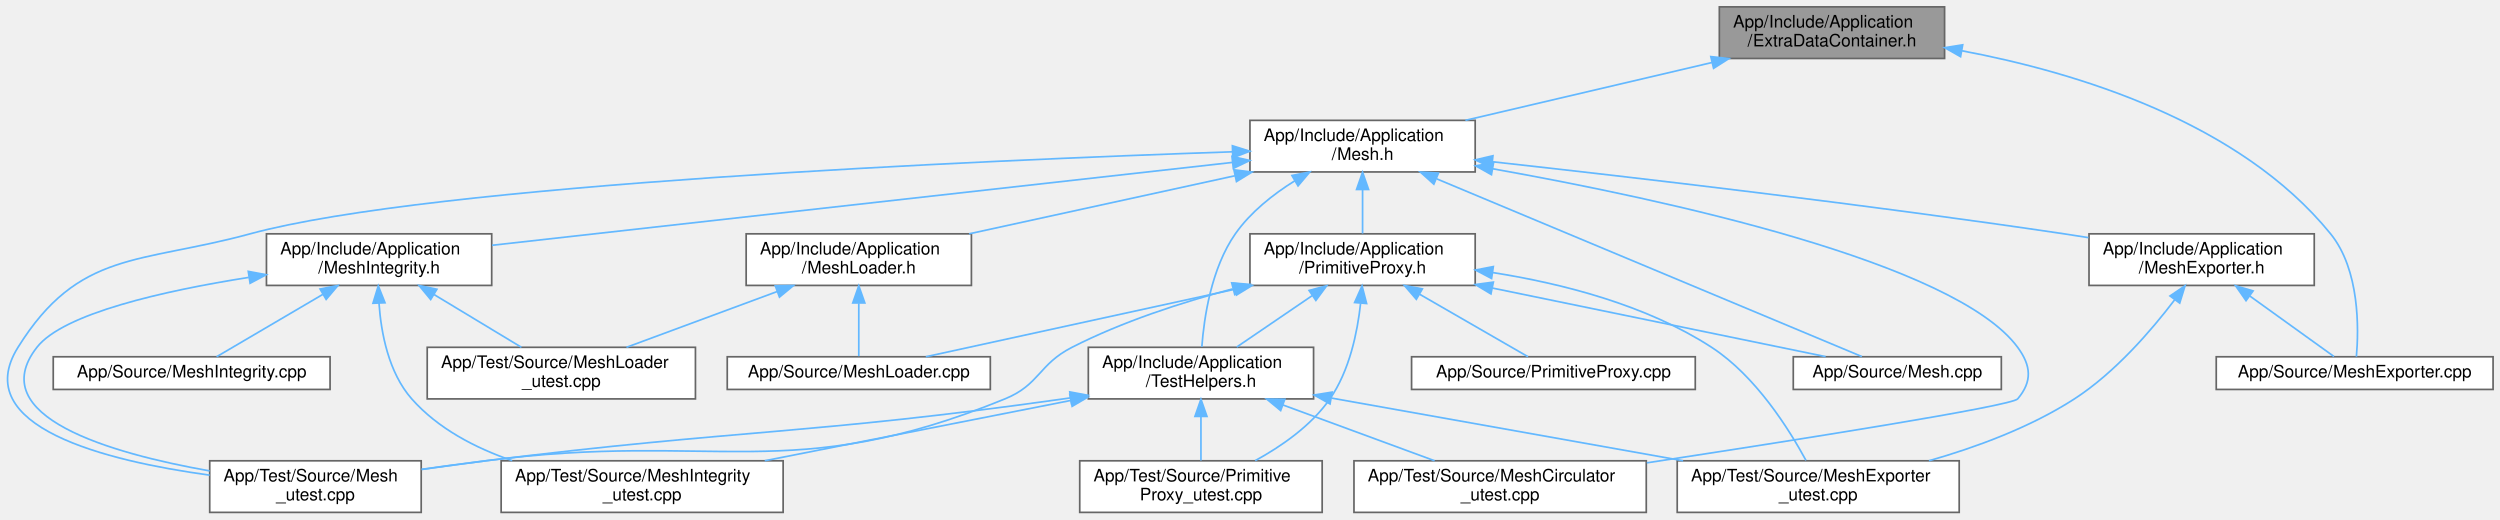
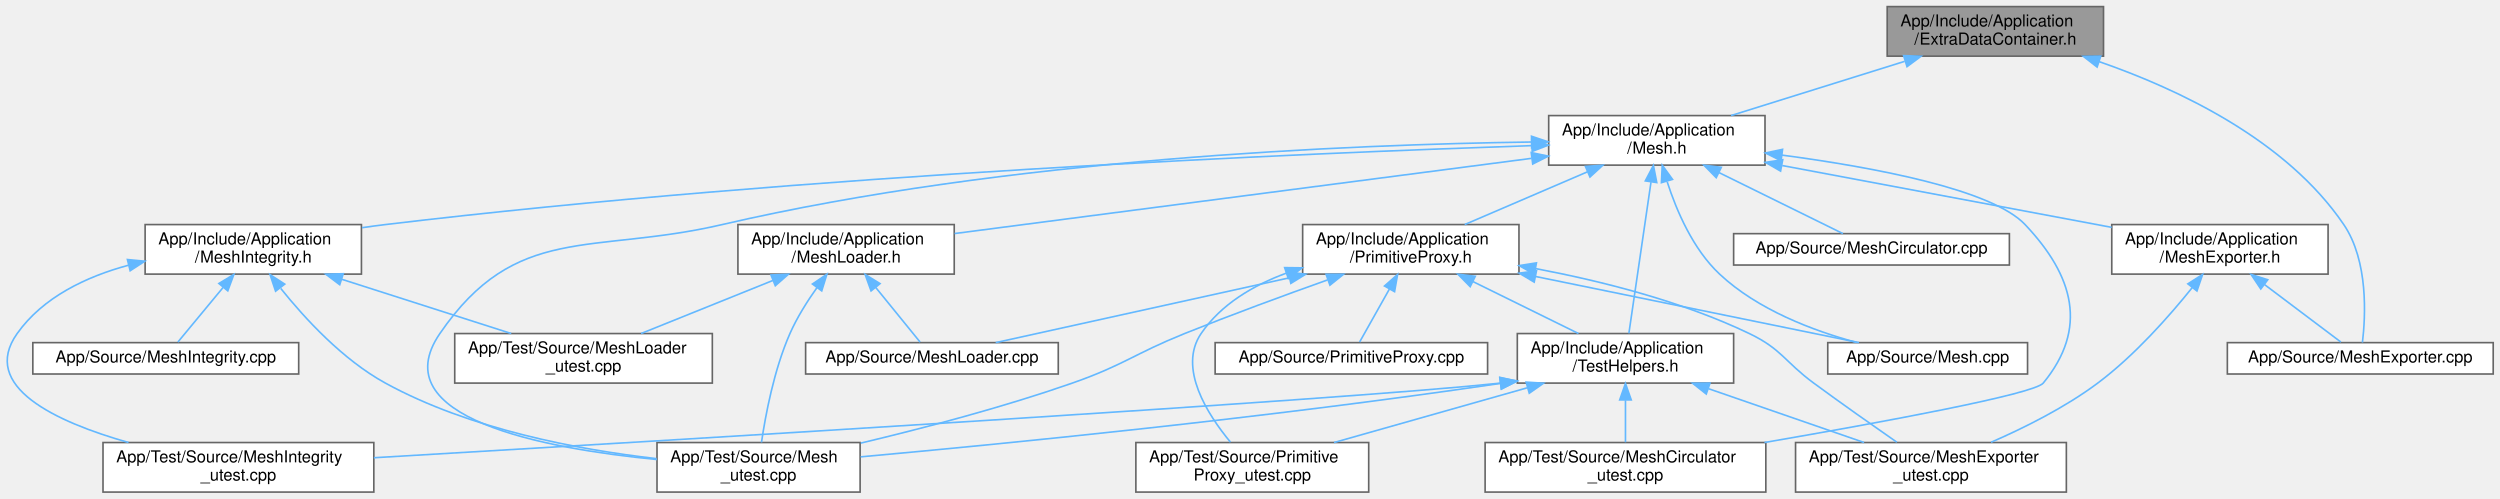
- <svg xmlns="http://www.w3.org/2000/svg" xmlns:xlink="http://www.w3.org/1999/xlink" width="1454pt" height="302pt" viewBox="0.00 0.00 1453.94 302.00">
+ <svg xmlns="http://www.w3.org/2000/svg" xmlns:xlink="http://www.w3.org/1999/xlink" width="1514pt" height="302pt" viewBox="0.00 0.00 1513.77 302.00">
  <g id="graph0" class="graph" transform="scale(1 1) rotate(0) translate(4 298)">
    <g id="Node000001" class="node">
      <g id="a_Node000001">
        <a xlink:title=" ">
-           <polygon fill="#999999" stroke="#666666" points="1126.94,-294 995.94,-294 995.94,-264 1126.94,-264 1126.94,-294" />
-           <text text-anchor="start" x="1003.94" y="-282" font-family="Helvetica,sans-Serif" font-size="10.00">App/Include/Application</text>
-           <text text-anchor="middle" x="1061.44" y="-271" font-family="Helvetica,sans-Serif" font-size="10.00">/ExtraDataContainer.h</text>
+           <polygon fill="#999999" stroke="#666666" points="1269.77,-294 1138.77,-294 1138.77,-264 1269.77,-264 1269.77,-294" />
+           <text text-anchor="start" x="1146.77" y="-282" font-family="Helvetica,sans-Serif" font-size="10.00">App/Include/Application</text>
+           <text text-anchor="middle" x="1204.27" y="-271" font-family="Helvetica,sans-Serif" font-size="10.00">/ExtraDataContainer.h</text>
        </a>
      </g>
    </g>
    <g id="Node000002" class="node">
      <g id="a_Node000002">
        <a xlink:href="Mesh_8h.html" target="_top" xlink:title=" ">
-           <polygon fill="white" stroke="#666666" points="853.94,-228 722.94,-228 722.94,-198 853.94,-198 853.94,-228" />
-           <text text-anchor="start" x="730.94" y="-216" font-family="Helvetica,sans-Serif" font-size="10.00">App/Include/Application</text>
-           <text text-anchor="middle" x="788.44" y="-205" font-family="Helvetica,sans-Serif" font-size="10.00">/Mesh.h</text>
+           <polygon fill="white" stroke="#666666" points="1064.77,-228 933.77,-228 933.77,-198 1064.77,-198 1064.77,-228" />
+           <text text-anchor="start" x="941.77" y="-216" font-family="Helvetica,sans-Serif" font-size="10.00">App/Include/Application</text>
+           <text text-anchor="middle" x="999.27" y="-205" font-family="Helvetica,sans-Serif" font-size="10.00">/Mesh.h</text>
        </a>
      </g>
    </g>
    <g id="edge1_Node000001_Node000002" class="edge">
      <g id="a_edge1_Node000001_Node000002">
        <a xlink:title=" ">
-           <path fill="none" stroke="#63b8ff" d="M991.69,-261.65C947.33,-251.25 890.49,-237.93 848.21,-228.01" />
-           <polygon fill="#63b8ff" stroke="#63b8ff" points="990.99,-265.08 1001.52,-263.95 992.59,-258.26 990.99,-265.08" />
+           <path fill="none" stroke="#63b8ff" d="M1149.36,-260.86C1116.44,-250.58 1075.11,-237.68 1044.16,-228.01" />
+           <polygon fill="#63b8ff" stroke="#63b8ff" points="1148.7,-264.32 1159.29,-263.95 1150.78,-257.63 1148.7,-264.32" />
        </a>
      </g>
    </g>
    <g id="Node000004" class="node">
      <g id="a_Node000004">
        <a xlink:href="MeshExporter_8cpp.html" target="_top" xlink:title=" ">
-           <polygon fill="white" stroke="#666666" points="1445.94,-90.5 1284.94,-90.5 1284.94,-71.5 1445.94,-71.5 1445.94,-90.5" />
-           <text text-anchor="middle" x="1365.44" y="-78.5" font-family="Helvetica,sans-Serif" font-size="10.00">App/Source/MeshExporter.cpp</text>
-         </a>
-       </g>
-     </g>
-     <g id="edge30_Node000001_Node000004" class="edge">
-       <g id="a_edge30_Node000001_Node000004">
-         <a xlink:title=" ">
-           <path fill="none" stroke="#63b8ff" d="M1137.07,-268.45C1203.86,-255.86 1298.62,-227.08 1351.44,-162 1368.5,-140.98 1367.84,-106.49 1366.45,-90.56" />
-           <polygon fill="#63b8ff" stroke="#63b8ff" points="1136.23,-265.04 1127.01,-270.26 1137.47,-271.93 1136.23,-265.04" />
+           <polygon fill="white" stroke="#666666" points="1505.77,-90.5 1344.77,-90.5 1344.77,-71.5 1505.77,-71.5 1505.77,-90.5" />
+           <text text-anchor="middle" x="1425.27" y="-78.5" font-family="Helvetica,sans-Serif" font-size="10.00">App/Source/MeshExporter.cpp</text>
+         </a>
+       </g>
+     </g>
+     <g id="edge32_Node000001_Node000004" class="edge">
+       <g id="a_edge32_Node000001_Node000004">
+         <a xlink:title=" ">
+           <path fill="none" stroke="#63b8ff" d="M1267.04,-260.7C1315.74,-243.82 1380.61,-213.07 1415.27,-162 1430.29,-139.88 1428.46,-106.23 1426.57,-90.58" />
+           <polygon fill="#63b8ff" stroke="#63b8ff" points="1265.89,-257.39 1257.53,-263.89 1268.12,-264.03 1265.89,-257.39" />
        </a>
      </g>
    </g>
    <g id="Node000003" class="node">
      <g id="a_Node000003">
        <a xlink:href="MeshExporter_8h.html" target="_top" xlink:title=" ">
-           <polygon fill="white" stroke="#666666" points="1341.94,-162 1210.94,-162 1210.94,-132 1341.94,-132 1341.94,-162" />
-           <text text-anchor="start" x="1218.94" y="-150" font-family="Helvetica,sans-Serif" font-size="10.00">App/Include/Application</text>
-           <text text-anchor="middle" x="1276.44" y="-139" font-family="Helvetica,sans-Serif" font-size="10.00">/MeshExporter.h</text>
+           <polygon fill="white" stroke="#666666" points="1405.77,-162 1274.77,-162 1274.77,-132 1405.77,-132 1405.77,-162" />
+           <text text-anchor="start" x="1282.77" y="-150" font-family="Helvetica,sans-Serif" font-size="10.00">App/Include/Application</text>
+           <text text-anchor="middle" x="1340.27" y="-139" font-family="Helvetica,sans-Serif" font-size="10.00">/MeshExporter.h</text>
        </a>
      </g>
    </g>
    <g id="edge2_Node000002_Node000003" class="edge">
      <g id="a_edge2_Node000002_Node000003">
        <a xlink:title=" ">
-           <path fill="none" stroke="#63b8ff" d="M863.92,-203.92C945.93,-194.87 1080.73,-179.2 1196.44,-162 1201.04,-161.32 1205.78,-160.58 1210.56,-159.8" />
-           <polygon fill="#63b8ff" stroke="#63b8ff" points="863.5,-200.45 853.94,-205.02 864.26,-207.41 863.5,-200.45" />
+           <path fill="none" stroke="#63b8ff" d="M1075.18,-197.75C1135.05,-186.52 1217.71,-171 1274.73,-160.3" />
+           <polygon fill="#63b8ff" stroke="#63b8ff" points="1074.2,-194.38 1065.02,-199.66 1075.5,-201.26 1074.2,-194.38" />
        </a>
      </g>
    </g>
    <g id="Node000006" class="node">
      <g id="a_Node000006">
        <a xlink:href="MeshIntegrity_8h.html" target="_top" xlink:title=" ">
-           <polygon fill="white" stroke="#666666" points="281.94,-162 150.94,-162 150.94,-132 281.94,-132 281.94,-162" />
-           <text text-anchor="start" x="158.94" y="-150" font-family="Helvetica,sans-Serif" font-size="10.00">App/Include/Application</text>
-           <text text-anchor="middle" x="216.44" y="-139" font-family="Helvetica,sans-Serif" font-size="10.00">/MeshIntegrity.h</text>
+           <polygon fill="white" stroke="#666666" points="214.77,-162 83.77,-162 83.77,-132 214.77,-132 214.77,-162" />
+           <text text-anchor="start" x="91.77" y="-150" font-family="Helvetica,sans-Serif" font-size="10.00">App/Include/Application</text>
+           <text text-anchor="middle" x="149.27" y="-139" font-family="Helvetica,sans-Serif" font-size="10.00">/MeshIntegrity.h</text>
        </a>
      </g>
    </g>
    <g id="edge5_Node000002_Node000006" class="edge">
      <g id="a_edge5_Node000002_Node000006">
        <a xlink:title=" ">
-           <path fill="none" stroke="#63b8ff" d="M712.87,-203.55C599.95,-190.91 389.06,-167.31 282.16,-155.35" />
-           <polygon fill="#63b8ff" stroke="#63b8ff" points="712.49,-207.02 722.82,-204.66 713.27,-200.07 712.49,-207.02" />
+           <path fill="none" stroke="#63b8ff" d="M923.57,-209.81C785.27,-205.19 482.64,-192.31 229.27,-162 224.65,-161.45 219.9,-160.8 215.11,-160.1" />
+           <polygon fill="#63b8ff" stroke="#63b8ff" points="923.54,-213.31 933.64,-210.14 923.77,-206.31 923.54,-213.31" />
        </a>
      </g>
    </g>
    <g id="Node000010" class="node">
      <g id="a_Node000010">
        <a xlink:href="Mesh__utest_8cpp.html" target="_top" xlink:title=" ">
-           <polygon fill="white" stroke="#666666" points="240.94,-30 117.94,-30 117.94,0 240.94,0 240.94,-30" />
-           <text text-anchor="start" x="125.94" y="-18" font-family="Helvetica,sans-Serif" font-size="10.00">App/Test/Source/Mesh</text>
-           <text text-anchor="middle" x="179.44" y="-7" font-family="Helvetica,sans-Serif" font-size="10.00">_utest.cpp</text>
-         </a>
-       </g>
-     </g>
-     <g id="edge29_Node000002_Node000010" class="edge">
-       <g id="a_edge29_Node000002_Node000010">
-         <a xlink:title=" ">
-           <path fill="none" stroke="#63b8ff" d="M712.56,-209.71C565.57,-204.69 247.12,-190.79 141.44,-162 77,-144.45 41.8,-152.65 6.44,-96 -22.39,-49.82 57.26,-29.96 117.88,-21.66" />
-           <polygon fill="#63b8ff" stroke="#63b8ff" points="712.73,-213.22 722.85,-210.06 712.97,-206.22 712.73,-213.22" />
+           <polygon fill="white" stroke="#666666" points="516.77,-30 393.77,-30 393.77,0 516.77,0 516.77,-30" />
+           <text text-anchor="start" x="401.77" y="-18" font-family="Helvetica,sans-Serif" font-size="10.00">App/Test/Source/Mesh</text>
+           <text text-anchor="middle" x="455.27" y="-7" font-family="Helvetica,sans-Serif" font-size="10.00">_utest.cpp</text>
+         </a>
+       </g>
+     </g>
+     <g id="edge31_Node000002_Node000010" class="edge">
+       <g id="a_edge31_Node000002_Node000010">
+         <a xlink:title=" ">
+           <path fill="none" stroke="#63b8ff" d="M923.1,-211.99C813.41,-210.48 605.25,-201.95 433.27,-162 353.92,-143.57 308.35,-163.18 262.27,-96 227.24,-44.93 324.8,-26.39 393.67,-19.71" />
+           <polygon fill="#63b8ff" stroke="#63b8ff" points="923.36,-215.5 933.4,-212.12 923.45,-208.5 923.36,-215.5" />
        </a>
      </g>
    </g>
    <g id="Node000011" class="node">
      <g id="a_Node000011">
        <a xlink:href="MeshLoader_8h.html" target="_top" xlink:title=" ">
-           <polygon fill="white" stroke="#666666" points="560.94,-162 429.94,-162 429.94,-132 560.94,-132 560.94,-162" />
-           <text text-anchor="start" x="437.94" y="-150" font-family="Helvetica,sans-Serif" font-size="10.00">App/Include/Application</text>
-           <text text-anchor="middle" x="495.44" y="-139" font-family="Helvetica,sans-Serif" font-size="10.00">/MeshLoader.h</text>
+           <polygon fill="white" stroke="#666666" points="573.77,-162 442.77,-162 442.77,-132 573.77,-132 573.77,-162" />
+           <text text-anchor="start" x="450.77" y="-150" font-family="Helvetica,sans-Serif" font-size="10.00">App/Include/Application</text>
+           <text text-anchor="middle" x="508.27" y="-139" font-family="Helvetica,sans-Serif" font-size="10.00">/MeshLoader.h</text>
        </a>
      </g>
    </g>
    <g id="edge10_Node000002_Node000011" class="edge">
      <g id="a_edge10_Node000002_Node000011">
        <a xlink:title=" ">
-           <path fill="none" stroke="#63b8ff" d="M714.18,-195.78C666.48,-185.36 605.16,-171.97 559.59,-162.01" />
-           <polygon fill="#63b8ff" stroke="#63b8ff" points="713.62,-199.24 724.14,-197.95 715.11,-192.4 713.62,-199.24" />
+           <path fill="none" stroke="#63b8ff" d="M923.38,-202.11C827.65,-189.63 664.63,-168.38 573.99,-156.57" />
+           <polygon fill="#63b8ff" stroke="#63b8ff" points="923.2,-205.61 933.56,-203.44 924.1,-198.67 923.2,-205.61" />
        </a>
      </g>
    </g>
    <g id="Node000013" class="node">
      <g id="a_Node000013">
        <a xlink:href="PrimitiveProxy_8h.html" target="_top" xlink:title=" ">
-           <polygon fill="white" stroke="#666666" points="853.94,-162 722.94,-162 722.94,-132 853.94,-132 853.94,-162" />
-           <text text-anchor="start" x="730.94" y="-150" font-family="Helvetica,sans-Serif" font-size="10.00">App/Include/Application</text>
-           <text text-anchor="middle" x="788.44" y="-139" font-family="Helvetica,sans-Serif" font-size="10.00">/PrimitiveProxy.h</text>
-         </a>
-       </g>
-     </g>
-     <g id="edge13_Node000002_Node000013" class="edge">
-       <g id="a_edge13_Node000002_Node000013">
-         <a xlink:title=" ">
-           <path fill="none" stroke="#63b8ff" d="M788.44,-187.54C788.44,-178.96 788.44,-169.61 788.44,-162.16" />
-           <polygon fill="#63b8ff" stroke="#63b8ff" points="784.94,-187.8 788.44,-197.8 791.94,-187.8 784.94,-187.8" />
+           <polygon fill="white" stroke="#666666" points="915.77,-162 784.77,-162 784.77,-132 915.77,-132 915.77,-162" />
+           <text text-anchor="start" x="792.77" y="-150" font-family="Helvetica,sans-Serif" font-size="10.00">App/Include/Application</text>
+           <text text-anchor="middle" x="850.27" y="-139" font-family="Helvetica,sans-Serif" font-size="10.00">/PrimitiveProxy.h</text>
+         </a>
+       </g>
+     </g>
+     <g id="edge14_Node000002_Node000013" class="edge">
+       <g id="a_edge14_Node000002_Node000013">
+         <a xlink:title=" ">
+           <path fill="none" stroke="#63b8ff" d="M957.18,-193.92C933.63,-183.8 904.71,-171.38 882.9,-162.01" />
+           <polygon fill="#63b8ff" stroke="#63b8ff" points="956.01,-197.22 966.58,-197.95 958.77,-190.79 956.01,-197.22" />
        </a>
      </g>
    </g>
    <g id="Node000014" class="node">
      <g id="a_Node000014">
        <a xlink:href="TestHelpers_8h.html" target="_top" xlink:title=" ">
-           <polygon fill="white" stroke="#666666" points="759.94,-96 628.94,-96 628.94,-66 759.94,-66 759.94,-96" />
-           <text text-anchor="start" x="636.94" y="-84" font-family="Helvetica,sans-Serif" font-size="10.00">App/Include/Application</text>
-           <text text-anchor="middle" x="694.44" y="-73" font-family="Helvetica,sans-Serif" font-size="10.00">/TestHelpers.h</text>
-         </a>
-       </g>
-     </g>
-     <g id="edge26_Node000002_Node000014" class="edge">
-       <g id="a_edge26_Node000002_Node000014">
-         <a xlink:title=" ">
-           <path fill="none" stroke="#63b8ff" d="M749.06,-192.87C736.33,-184.93 723.25,-174.59 714.44,-162 700.48,-142.06 696.24,-113.33 694.96,-96.27" />
-           <polygon fill="#63b8ff" stroke="#63b8ff" points="747.36,-195.93 757.75,-197.98 750.91,-189.89 747.36,-195.93" />
+           <polygon fill="white" stroke="#666666" points="1045.77,-96 914.77,-96 914.77,-66 1045.77,-66 1045.77,-96" />
+           <text text-anchor="start" x="922.77" y="-84" font-family="Helvetica,sans-Serif" font-size="10.00">App/Include/Application</text>
+           <text text-anchor="middle" x="980.27" y="-73" font-family="Helvetica,sans-Serif" font-size="10.00">/TestHelpers.h</text>
+         </a>
+       </g>
+     </g>
+     <g id="edge27_Node000002_Node000014" class="edge">
+       <g id="a_edge27_Node000002_Node000014">
+         <a xlink:title=" ">
+           <path fill="none" stroke="#63b8ff" d="M995.72,-187.68C991.78,-160.7 985.55,-118.11 982.34,-96.14" />
+           <polygon fill="#63b8ff" stroke="#63b8ff" points="992.29,-188.45 997.2,-197.84 999.22,-187.44 992.29,-188.45" />
        </a>
      </g>
    </g>
    <g id="Node000015" class="node">
      <g id="a_Node000015">
        <a xlink:href="MeshCirculator__utest_8cpp.html" target="_top" xlink:title=" ">
-           <polygon fill="white" stroke="#666666" points="953.44,-30 783.44,-30 783.44,0 953.44,0 953.44,-30" />
-           <text text-anchor="start" x="791.44" y="-18" font-family="Helvetica,sans-Serif" font-size="10.00">App/Test/Source/MeshCirculator</text>
-           <text text-anchor="middle" x="868.44" y="-7" font-family="Helvetica,sans-Serif" font-size="10.00">_utest.cpp</text>
-         </a>
-       </g>
-     </g>
-     <g id="edge28_Node000002_Node000015" class="edge">
-       <g id="a_edge28_Node000002_Node000015">
-         <a xlink:title=" ">
-           <path fill="none" stroke="#63b8ff" d="M864.25,-199.81C964.6,-181.94 1133.13,-145.33 1169.44,-96 1177.34,-85.26 1178.06,-76.17 1169.44,-66 1165.9,-61.83 1041.51,-42.21 953.76,-28.82" />
-           <polygon fill="#63b8ff" stroke="#63b8ff" points="863.4,-196.4 854.16,-201.58 864.61,-203.3 863.4,-196.4" />
+           <polygon fill="white" stroke="#666666" points="1065.27,-30 895.27,-30 895.27,0 1065.27,0 1065.27,-30" />
+           <text text-anchor="start" x="903.27" y="-18" font-family="Helvetica,sans-Serif" font-size="10.00">App/Test/Source/MeshCirculator</text>
+           <text text-anchor="middle" x="980.27" y="-7" font-family="Helvetica,sans-Serif" font-size="10.00">_utest.cpp</text>
+         </a>
+       </g>
+     </g>
+     <g id="edge30_Node000002_Node000015" class="edge">
+       <g id="a_edge30_Node000002_Node000015">
+         <a xlink:title=" ">
+           <path fill="none" stroke="#63b8ff" d="M1075.04,-204.07C1131.52,-196.56 1202.21,-183.21 1222.27,-162 1251.79,-130.8 1260.54,-99.18 1233.27,-66 1227.76,-59.29 1135.88,-42.33 1064.42,-30.02" />
+           <polygon fill="#63b8ff" stroke="#63b8ff" points="1074.51,-200.61 1065.04,-205.36 1075.4,-207.55 1074.51,-200.61" />
        </a>
      </g>
    </g>
    <g id="Node000017" class="node">
      <g id="a_Node000017">
        <a xlink:href="Mesh_8cpp.html" target="_top" xlink:title=" ">
-           <polygon fill="white" stroke="#666666" points="1159.94,-90.5 1038.94,-90.5 1038.94,-71.5 1159.94,-71.5 1159.94,-90.5" />
-           <text text-anchor="middle" x="1099.44" y="-78.5" font-family="Helvetica,sans-Serif" font-size="10.00">App/Source/Mesh.cpp</text>
-         </a>
-       </g>
-     </g>
-     <g id="edge27_Node000002_Node000017" class="edge">
-       <g id="a_edge27_Node000002_Node000017">
-         <a xlink:title=" ">
-           <path fill="none" stroke="#63b8ff" d="M831.57,-193.97C899.47,-165.59 1028.71,-111.56 1078.84,-90.61" />
-           <polygon fill="#63b8ff" stroke="#63b8ff" points="829.89,-190.88 822.01,-197.96 832.59,-197.34 829.89,-190.88" />
+           <polygon fill="white" stroke="#666666" points="1223.77,-90.5 1102.77,-90.5 1102.77,-71.5 1223.77,-71.5 1223.77,-90.5" />
+           <text text-anchor="middle" x="1163.27" y="-78.5" font-family="Helvetica,sans-Serif" font-size="10.00">App/Source/Mesh.cpp</text>
+         </a>
+       </g>
+     </g>
+     <g id="edge28_Node000002_Node000017" class="edge">
+       <g id="a_edge28_Node000002_Node000017">
+         <a xlink:title=" ">
+           <path fill="none" stroke="#63b8ff" d="M1005.54,-187.88C1011.21,-170.32 1021.19,-147.06 1037.27,-132 1060.29,-110.44 1093.74,-97.76 1120.38,-90.56" />
+           <polygon fill="#63b8ff" stroke="#63b8ff" points="1002.04,-187.38 1002.54,-197.96 1008.75,-189.37 1002.04,-187.38" />
+         </a>
+       </g>
+     </g>
+     <g id="Node000019" class="node">
+       <g id="a_Node000019">
+         <a xlink:href="MeshCirculator_8cpp.html" target="_top" xlink:title=" ">
+           <polygon fill="white" stroke="#666666" points="1212.77,-156.5 1045.77,-156.5 1045.77,-137.5 1212.77,-137.5 1212.77,-156.5" />
+           <text text-anchor="middle" x="1129.27" y="-144.5" font-family="Helvetica,sans-Serif" font-size="10.00">App/Source/MeshCirculator.cpp</text>
+         </a>
+       </g>
+     </g>
+     <g id="edge29_Node000002_Node000019" class="edge">
+       <g id="a_edge29_Node000002_Node000019">
+         <a xlink:title=" ">
+           <path fill="none" stroke="#63b8ff" d="M1036.94,-193.46C1061.69,-181.27 1092.92,-165.9 1111.97,-156.52" />
+           <polygon fill="#63b8ff" stroke="#63b8ff" points="1035.23,-190.4 1027.8,-197.95 1038.32,-196.68 1035.23,-190.4" />
        </a>
      </g>
    </g>
    <g id="edge3_Node000003_Node000004" class="edge">
      <g id="a_edge3_Node000003_Node000004">
        <a xlink:title=" ">
-           <path fill="none" stroke="#63b8ff" d="M1304.42,-125.87C1320.9,-114.03 1340.89,-99.65 1353.39,-90.66" />
-           <polygon fill="#63b8ff" stroke="#63b8ff" points="1302.26,-123.12 1296.19,-131.8 1306.35,-128.8 1302.26,-123.12" />
+           <path fill="none" stroke="#63b8ff" d="M1367.39,-125.58C1382.94,-113.87 1401.67,-99.77 1413.53,-90.84" />
+           <polygon fill="#63b8ff" stroke="#63b8ff" points="1365.02,-122.99 1359.14,-131.8 1369.23,-128.58 1365.02,-122.99" />
        </a>
      </g>
    </g>
    <g id="Node000005" class="node">
      <g id="a_Node000005">
        <a xlink:href="MeshExporter__utest_8cpp.html" target="_top" xlink:title=" ">
-           <polygon fill="white" stroke="#666666" points="1135.44,-30 971.44,-30 971.44,0 1135.44,0 1135.44,-30" />
-           <text text-anchor="start" x="979.44" y="-18" font-family="Helvetica,sans-Serif" font-size="10.00">App/Test/Source/MeshExporter</text>
-           <text text-anchor="middle" x="1053.44" y="-7" font-family="Helvetica,sans-Serif" font-size="10.00">_utest.cpp</text>
+           <polygon fill="white" stroke="#666666" points="1247.27,-30 1083.27,-30 1083.27,0 1247.27,0 1247.27,-30" />
+           <text text-anchor="start" x="1091.27" y="-18" font-family="Helvetica,sans-Serif" font-size="10.00">App/Test/Source/MeshExporter</text>
+           <text text-anchor="middle" x="1165.27" y="-7" font-family="Helvetica,sans-Serif" font-size="10.00">_utest.cpp</text>
        </a>
      </g>
    </g>
    <g id="edge4_Node000003_Node000005" class="edge">
      <g id="a_edge4_Node000003_Node000005">
        <a xlink:title=" ">
-           <path fill="none" stroke="#63b8ff" d="M1260.78,-123.66C1247.2,-105.79 1226.05,-81.27 1202.44,-66 1176.89,-49.48 1145.33,-37.86 1117.84,-30.02" />
-           <polygon fill="#63b8ff" stroke="#63b8ff" points="1258.05,-125.87 1266.81,-131.83 1263.68,-121.71 1258.05,-125.87" />
+           <path fill="none" stroke="#63b8ff" d="M1323.55,-123.88C1309.63,-106.54 1288.54,-82.65 1266.27,-66 1246.53,-51.24 1221.75,-38.89 1201.68,-30.17" />
+           <polygon fill="#63b8ff" stroke="#63b8ff" points="1320.85,-126.11 1329.79,-131.81 1326.35,-121.78 1320.85,-126.11" />
        </a>
      </g>
    </g>
    <g id="Node000007" class="node">
      <g id="a_Node000007">
        <a xlink:href="MeshIntegrity_8cpp.html" target="_top" xlink:title=" ">
-           <polygon fill="white" stroke="#666666" points="187.94,-90.5 26.94,-90.5 26.94,-71.5 187.94,-71.5 187.94,-90.5" />
-           <text text-anchor="middle" x="107.44" y="-78.5" font-family="Helvetica,sans-Serif" font-size="10.00">App/Source/MeshIntegrity.cpp</text>
+           <polygon fill="white" stroke="#666666" points="176.77,-90.5 15.77,-90.5 15.77,-71.5 176.77,-71.5 176.77,-90.5" />
+           <text text-anchor="middle" x="96.27" y="-78.5" font-family="Helvetica,sans-Serif" font-size="10.00">App/Source/MeshIntegrity.cpp</text>
        </a>
      </g>
    </g>
    <g id="edge6_Node000006_Node000007" class="edge">
      <g id="a_edge6_Node000006_Node000007">
        <a xlink:title=" ">
-           <path fill="none" stroke="#63b8ff" d="M183.76,-126.81C163.18,-114.73 137.64,-99.73 121.94,-90.52" />
-           <polygon fill="#63b8ff" stroke="#63b8ff" points="182.12,-129.91 192.51,-131.95 185.66,-123.87 182.12,-129.91" />
+           <path fill="none" stroke="#63b8ff" d="M131.01,-123.94C121.6,-112.58 110.65,-99.36 103.6,-90.84" />
+           <polygon fill="#63b8ff" stroke="#63b8ff" points="128.44,-126.33 137.51,-131.8 133.83,-121.86 128.44,-126.33" />
        </a>
      </g>
    </g>
    <g id="Node000008" class="node">
      <g id="a_Node000008">
        <a xlink:href="MeshIntegrity__utest_8cpp.html" target="_top" xlink:title=" ">
-           <polygon fill="white" stroke="#666666" points="451.44,-30 287.44,-30 287.44,0 451.44,0 451.44,-30" />
-           <text text-anchor="start" x="295.44" y="-18" font-family="Helvetica,sans-Serif" font-size="10.00">App/Test/Source/MeshIntegrity</text>
-           <text text-anchor="middle" x="369.44" y="-7" font-family="Helvetica,sans-Serif" font-size="10.00">_utest.cpp</text>
+           <polygon fill="white" stroke="#666666" points="222.27,-30 58.27,-30 58.27,0 222.27,0 222.27,-30" />
+           <text text-anchor="start" x="66.27" y="-18" font-family="Helvetica,sans-Serif" font-size="10.00">App/Test/Source/MeshIntegrity</text>
+           <text text-anchor="middle" x="140.27" y="-7" font-family="Helvetica,sans-Serif" font-size="10.00">_utest.cpp</text>
        </a>
      </g>
    </g>
    <g id="edge7_Node000006_Node000008" class="edge">
      <g id="a_edge7_Node000006_Node000008">
        <a xlink:title=" ">
-           <path fill="none" stroke="#63b8ff" d="M216.39,-121.74C217.61,-104.29 221.98,-81.24 235.44,-66 250.64,-48.78 272.35,-37.48 293.88,-30.07" />
-           <polygon fill="#63b8ff" stroke="#63b8ff" points="212.89,-121.62 215.98,-131.76 219.88,-121.91 212.89,-121.62" />
+           <path fill="none" stroke="#63b8ff" d="M73.79,-137.41C48.09,-130.47 21.93,-118.06 6.27,-96 -16.46,-63.96 29.55,-42.55 73.72,-30.01" />
+           <polygon fill="#63b8ff" stroke="#63b8ff" points="73.05,-140.83 83.59,-139.82 74.71,-134.04 73.05,-140.83" />
        </a>
      </g>
    </g>
    <g id="Node000009" class="node">
      <g id="a_Node000009">
        <a xlink:href="MeshLoader__utest_8cpp.html" target="_top" xlink:title=" ">
-           <polygon fill="white" stroke="#666666" points="400.44,-96 244.44,-96 244.44,-66 400.44,-66 400.44,-96" />
-           <text text-anchor="start" x="252.44" y="-84" font-family="Helvetica,sans-Serif" font-size="10.00">App/Test/Source/MeshLoader</text>
-           <text text-anchor="middle" x="322.44" y="-73" font-family="Helvetica,sans-Serif" font-size="10.00">_utest.cpp</text>
+           <polygon fill="white" stroke="#666666" points="427.27,-96 271.27,-96 271.27,-66 427.27,-66 427.27,-96" />
+           <text text-anchor="start" x="279.27" y="-84" font-family="Helvetica,sans-Serif" font-size="10.00">App/Test/Source/MeshLoader</text>
+           <text text-anchor="middle" x="349.27" y="-73" font-family="Helvetica,sans-Serif" font-size="10.00">_utest.cpp</text>
        </a>
      </g>
    </g>
    <g id="edge8_Node000006_Node000009" class="edge">
      <g id="a_edge8_Node000006_Node000009">
        <a xlink:title=" ">
-           <path fill="none" stroke="#63b8ff" d="M248.41,-126.69C264.77,-116.82 284.33,-105.01 299.23,-96.01" />
-           <polygon fill="#63b8ff" stroke="#63b8ff" points="246.45,-123.79 239.7,-131.95 250.07,-129.78 246.45,-123.79" />
+           <path fill="none" stroke="#63b8ff" d="M202.85,-128.86C234.96,-118.58 275.29,-105.68 305.49,-96.01" />
+           <polygon fill="#63b8ff" stroke="#63b8ff" points="201.62,-125.57 193.16,-131.95 203.76,-132.24 201.62,-125.57" />
        </a>
      </g>
    </g>
    <g id="edge9_Node000006_Node000010" class="edge">
      <g id="a_edge9_Node000006_Node000010">
        <a xlink:title=" ">
-           <path fill="none" stroke="#63b8ff" d="M140.68,-136.67C91.12,-128.84 32.81,-115.71 17.44,-96 -13.91,-55.8 59.81,-34.4 117.85,-24.13" />
-           <polygon fill="#63b8ff" stroke="#63b8ff" points="140.37,-140.17 150.79,-138.22 141.43,-133.25 140.37,-140.17" />
+           <path fill="none" stroke="#63b8ff" d="M165.91,-123.33C180.56,-105.04 203.52,-80.12 229.27,-66 280.37,-37.98 346.08,-25.66 393.47,-20.25" />
+           <polygon fill="#63b8ff" stroke="#63b8ff" points="162.78,-121.65 159.42,-131.69 168.31,-125.94 162.78,-121.65" />
        </a>
      </g>
    </g>
    <g id="edge12_Node000011_Node000009" class="edge">
      <g id="a_edge12_Node000011_Node000009">
        <a xlink:title=" ">
-           <path fill="none" stroke="#63b8ff" d="M448.01,-128.46C420.41,-118.25 386.1,-105.55 360.31,-96.01" />
-           <polygon fill="#63b8ff" stroke="#63b8ff" points="446.88,-131.77 457.47,-131.95 449.31,-125.2 446.88,-131.77" />
+           <path fill="none" stroke="#63b8ff" d="M464.02,-128.19C438.77,-118.02 407.58,-105.47 384.09,-96.01" />
+           <polygon fill="#63b8ff" stroke="#63b8ff" points="462.8,-131.47 473.38,-131.95 465.41,-124.97 462.8,-131.47" />
+         </a>
+       </g>
+     </g>
+     <g id="edge13_Node000011_Node000010" class="edge">
+       <g id="a_edge13_Node000011_Node000010">
+         <a xlink:title=" ">
+           <path fill="none" stroke="#63b8ff" d="M490.67,-123.86C484.74,-115.52 478.55,-105.7 474.27,-96 464.6,-74.06 459.44,-46.46 457.04,-30.08" />
+           <polygon fill="#63b8ff" stroke="#63b8ff" points="487.9,-126 496.66,-131.95 493.52,-121.83 487.9,-126" />
        </a>
      </g>
    </g>
    <g id="Node000012" class="node">
      <g id="a_Node000012">
        <a xlink:href="MeshLoader_8cpp.html" target="_top" xlink:title=" ">
-           <polygon fill="white" stroke="#666666" points="571.94,-90.5 418.94,-90.5 418.94,-71.5 571.94,-71.5 571.94,-90.5" />
-           <text text-anchor="middle" x="495.44" y="-78.5" font-family="Helvetica,sans-Serif" font-size="10.00">App/Source/MeshLoader.cpp</text>
+           <polygon fill="white" stroke="#666666" points="636.77,-90.5 483.77,-90.5 483.77,-71.5 636.77,-71.5 636.77,-90.5" />
+           <text text-anchor="middle" x="560.27" y="-78.5" font-family="Helvetica,sans-Serif" font-size="10.00">App/Source/MeshLoader.cpp</text>
        </a>
      </g>
    </g>
    <g id="edge11_Node000011_Node000012" class="edge">
      <g id="a_edge11_Node000011_Node000012">
        <a xlink:title=" ">
-           <path fill="none" stroke="#63b8ff" d="M495.44,-121.6C495.44,-110.8 495.44,-98.78 495.44,-90.84" />
-           <polygon fill="#63b8ff" stroke="#63b8ff" points="491.94,-121.8 495.44,-131.8 498.94,-121.8 491.94,-121.8" />
-         </a>
-       </g>
-     </g>
-     <g id="edge23_Node000013_Node000005" class="edge">
-       <g id="a_edge23_Node000013_Node000005">
-         <a xlink:title=" ">
-           <path fill="none" stroke="#63b8ff" d="M864.15,-139.47C904.54,-133.12 953.56,-120.62 991.44,-96 1017.07,-79.33 1036.5,-48.37 1046.32,-30.24" />
-           <polygon fill="#63b8ff" stroke="#63b8ff" points="863.47,-136.03 854.08,-140.95 864.49,-142.95 863.47,-136.03" />
-         </a>
-       </g>
-     </g>
-     <g id="edge24_Node000013_Node000010" class="edge">
-       <g id="a_edge24_Node000013_Node000010">
-         <a xlink:title=" ">
-           <path fill="none" stroke="#63b8ff" d="M712.89,-130C682.85,-122.03 648.58,-110.86 619.44,-96 599.95,-86.06 600.69,-74.26 580.44,-66 455.27,-14.96 412.47,-47.46 278.44,-30 266.39,-28.43 253.52,-26.67 241.2,-24.95" />
-           <polygon fill="#63b8ff" stroke="#63b8ff" points="712.35,-133.48 722.91,-132.58 714.1,-126.7 712.35,-133.48" />
-         </a>
-       </g>
-     </g>
-     <g id="edge21_Node000013_Node000012" class="edge">
-       <g id="a_edge21_Node000013_Node000012">
-         <a xlink:title=" ">
-           <path fill="none" stroke="#63b8ff" d="M714.06,-129.75C656.86,-117.26 580.12,-100.5 534.43,-90.52" />
-           <polygon fill="#63b8ff" stroke="#63b8ff" points="713.62,-133.24 724.14,-131.95 715.11,-126.4 713.62,-133.24" />
-         </a>
-       </g>
-     </g>
-     <g id="edge14_Node000013_Node000014" class="edge">
-       <g id="a_edge14_Node000013_Node000014">
-         <a xlink:title=" ">
-           <path fill="none" stroke="#63b8ff" d="M759.1,-126.03C744.88,-116.34 728.13,-104.94 715.24,-96.16" />
-           <polygon fill="#63b8ff" stroke="#63b8ff" points="757.34,-129.06 767.57,-131.8 761.28,-123.28 757.34,-129.06" />
+           <path fill="none" stroke="#63b8ff" d="M526.19,-123.94C535.43,-112.58 546.17,-99.36 553.09,-90.84" />
+           <polygon fill="#63b8ff" stroke="#63b8ff" points="523.4,-121.83 519.81,-131.8 528.84,-126.24 523.4,-121.83" />
+         </a>
+       </g>
+     </g>
+     <g id="edge24_Node000013_Node000005" class="edge">
+       <g id="a_edge24_Node000013_Node000005">
+         <a xlink:title=" ">
+           <path fill="none" stroke="#63b8ff" d="M925.81,-135.34C965.68,-127.81 1014.63,-115.51 1055.27,-96 1074.99,-86.54 1076.66,-78.97 1094.27,-66 1111.03,-53.67 1130.35,-40.1 1144.6,-30.21" />
+           <polygon fill="#63b8ff" stroke="#63b8ff" points="925.09,-131.91 915.88,-137.15 926.35,-138.8 925.09,-131.91" />
+         </a>
+       </g>
+     </g>
+     <g id="edge25_Node000013_Node000010" class="edge">
+       <g id="a_edge25_Node000013_Node000010">
+         <a xlink:title=" ">
+           <path fill="none" stroke="#63b8ff" d="M799.89,-128.5C773.87,-119.24 741.7,-107.44 713.27,-96 682.63,-83.66 676.45,-76.9 645.27,-66 603.26,-51.31 554.7,-38.6 517.2,-29.67" />
+           <polygon fill="#63b8ff" stroke="#63b8ff" points="798.95,-131.88 809.54,-131.92 801.29,-125.29 798.95,-131.88" />
+         </a>
+       </g>
+     </g>
+     <g id="edge22_Node000013_Node000012" class="edge">
+       <g id="a_edge22_Node000013_Node000012">
+         <a xlink:title=" ">
+           <path fill="none" stroke="#63b8ff" d="M776.66,-129.75C720.05,-117.26 644.1,-100.5 598.87,-90.52" />
+           <polygon fill="#63b8ff" stroke="#63b8ff" points="776.11,-133.22 786.63,-131.95 777.62,-126.38 776.11,-133.22" />
+         </a>
+       </g>
+     </g>
+     <g id="edge15_Node000013_Node000014" class="edge">
+       <g id="a_edge15_Node000013_Node000014">
+         <a xlink:title=" ">
+           <path fill="none" stroke="#63b8ff" d="M887.82,-127.51C908.22,-117.47 933.03,-105.26 951.81,-96.01" />
+           <polygon fill="#63b8ff" stroke="#63b8ff" points="886.23,-124.4 878.8,-131.95 889.32,-130.68 886.23,-124.4" />
        </a>
      </g>
    </g>
    <g id="Node000016" class="node">
      <g id="a_Node000016">
        <a xlink:href="PrimitiveProxy__utest_8cpp.html" target="_top" xlink:title=" ">
-           <polygon fill="white" stroke="#666666" points="764.94,-30 623.94,-30 623.94,0 764.94,0 764.94,-30" />
-           <text text-anchor="start" x="631.94" y="-18" font-family="Helvetica,sans-Serif" font-size="10.00">App/Test/Source/Primitive</text>
-           <text text-anchor="middle" x="694.44" y="-7" font-family="Helvetica,sans-Serif" font-size="10.00">Proxy_utest.cpp</text>
-         </a>
-       </g>
-     </g>
-     <g id="edge25_Node000013_Node000016" class="edge">
-       <g id="a_edge25_Node000013_Node000016">
-         <a xlink:title=" ">
-           <path fill="none" stroke="#63b8ff" d="M787.28,-121.51C785.43,-104.62 780.81,-82.34 769.44,-66 758.62,-50.46 741.27,-38.44 725.98,-30.08" />
-           <polygon fill="#63b8ff" stroke="#63b8ff" points="783.81,-122.05 788.14,-131.72 790.79,-121.47 783.81,-122.05" />
-         </a>
-       </g>
-     </g>
-     <g id="edge20_Node000013_Node000017" class="edge">
-       <g id="a_edge20_Node000013_Node000017">
-         <a xlink:title=" ">
-           <path fill="none" stroke="#63b8ff" d="M863.97,-130.46C924.89,-117.92 1008.31,-100.75 1057.76,-90.58" />
-           <polygon fill="#63b8ff" stroke="#63b8ff" points="863.1,-127.06 854.01,-132.51 864.51,-133.92 863.1,-127.06" />
+           <polygon fill="white" stroke="#666666" points="824.77,-30 683.77,-30 683.77,0 824.77,0 824.77,-30" />
+           <text text-anchor="start" x="691.77" y="-18" font-family="Helvetica,sans-Serif" font-size="10.00">App/Test/Source/Primitive</text>
+           <text text-anchor="middle" x="754.27" y="-7" font-family="Helvetica,sans-Serif" font-size="10.00">Proxy_utest.cpp</text>
+         </a>
+       </g>
+     </g>
+     <g id="edge26_Node000013_Node000016" class="edge">
+       <g id="a_edge26_Node000013_Node000016">
+         <a xlink:title=" ">
+           <path fill="none" stroke="#63b8ff" d="M774.9,-132.59C754.81,-125.2 735.36,-113.75 723.27,-96 709.1,-75.19 727.15,-46.99 741.06,-30.23" />
+           <polygon fill="#63b8ff" stroke="#63b8ff" points="773.87,-135.93 784.46,-135.8 776.09,-129.3 773.87,-135.93" />
+         </a>
+       </g>
+     </g>
+     <g id="edge21_Node000013_Node000017" class="edge">
+       <g id="a_edge21_Node000013_Node000017">
+         <a xlink:title=" ">
+           <path fill="none" stroke="#63b8ff" d="M925.93,-130.53C987.42,-117.96 1071.86,-100.69 1121.68,-90.5" />
+           <polygon fill="#63b8ff" stroke="#63b8ff" points="924.99,-127.15 915.89,-132.58 926.39,-134.01 924.99,-127.15" />
        </a>
      </g>
    </g>
    <g id="Node000018" class="node">
      <g id="a_Node000018">
        <a xlink:href="PrimitiveProxy_8cpp.html" target="_top" xlink:title=" ">
-           <polygon fill="white" stroke="#666666" points="981.94,-90.5 816.94,-90.5 816.94,-71.5 981.94,-71.5 981.94,-90.5" />
-           <text text-anchor="middle" x="899.44" y="-78.5" font-family="Helvetica,sans-Serif" font-size="10.00">App/Source/PrimitiveProxy.cpp</text>
-         </a>
-       </g>
-     </g>
-     <g id="edge22_Node000013_Node000018" class="edge">
-       <g id="a_edge22_Node000013_Node000018">
-         <a xlink:title=" ">
-           <path fill="none" stroke="#63b8ff" d="M821.71,-126.81C842.67,-114.73 868.68,-99.73 884.66,-90.52" />
-           <polygon fill="#63b8ff" stroke="#63b8ff" points="819.71,-123.93 812.79,-131.95 823.21,-129.99 819.71,-123.93" />
-         </a>
-       </g>
-     </g>
-     <g id="edge16_Node000014_Node000005" class="edge">
-       <g id="a_edge16_Node000014_Node000005">
-         <a xlink:title=" ">
-           <path fill="none" stroke="#63b8ff" d="M770.47,-66.45C830.55,-55.73 914.13,-40.83 974.87,-30.01" />
-           <polygon fill="#63b8ff" stroke="#63b8ff" points="769.51,-63.06 760.28,-68.26 770.74,-69.95 769.51,-63.06" />
-         </a>
-       </g>
-     </g>
-     <g id="edge17_Node000014_Node000008" class="edge">
-       <g id="a_edge17_Node000014_Node000008">
-         <a xlink:title=" ">
-           <path fill="none" stroke="#63b8ff" d="M618.85,-65.12C565.14,-54.54 493.47,-40.43 440.75,-30.04" />
-           <polygon fill="#63b8ff" stroke="#63b8ff" points="618.18,-68.55 628.67,-67.05 619.53,-61.68 618.18,-68.55" />
-         </a>
-       </g>
-     </g>
-     <g id="edge18_Node000014_Node000010" class="edge">
-       <g id="a_edge18_Node000014_Node000010">
-         <a xlink:title=" ">
-           <path fill="none" stroke="#63b8ff" d="M618.35,-66.56C617.04,-66.37 615.73,-66.18 614.44,-66 465.72,-45.04 427.48,-48.52 278.44,-30 266.38,-28.5 253.51,-26.78 241.18,-25.06" />
-           <polygon fill="#63b8ff" stroke="#63b8ff" points="618.16,-70.07 628.57,-68.12 619.21,-63.15 618.16,-70.07" />
-         </a>
-       </g>
-     </g>
-     <g id="edge15_Node000014_Node000015" class="edge">
-       <g id="a_edge15_Node000014_Node000015">
-         <a xlink:title=" ">
-           <path fill="none" stroke="#63b8ff" d="M742.13,-62.46C769.89,-52.25 804.41,-39.55 830.34,-30.01" />
-           <polygon fill="#63b8ff" stroke="#63b8ff" points="740.8,-59.22 732.62,-65.95 743.21,-65.79 740.8,-59.22" />
-         </a>
-       </g>
-     </g>
-     <g id="edge19_Node000014_Node000016" class="edge">
-       <g id="a_edge19_Node000014_Node000016">
-         <a xlink:title=" ">
-           <path fill="none" stroke="#63b8ff" d="M694.44,-55.54C694.44,-46.96 694.44,-37.61 694.44,-30.16" />
-           <polygon fill="#63b8ff" stroke="#63b8ff" points="690.94,-55.8 694.44,-65.8 697.94,-55.8 690.94,-55.8" />
+           <polygon fill="white" stroke="#666666" points="896.77,-90.5 731.77,-90.5 731.77,-71.5 896.77,-71.5 896.77,-90.5" />
+           <text text-anchor="middle" x="814.27" y="-78.5" font-family="Helvetica,sans-Serif" font-size="10.00">App/Source/PrimitiveProxy.cpp</text>
+         </a>
+       </g>
+     </g>
+     <g id="edge23_Node000013_Node000018" class="edge">
+       <g id="a_edge23_Node000013_Node000018">
+         <a xlink:title=" ">
+           <path fill="none" stroke="#63b8ff" d="M837.31,-122.95C831.04,-111.81 823.9,-99.11 819.25,-90.84" />
+           <polygon fill="#63b8ff" stroke="#63b8ff" points="834.33,-124.8 842.28,-131.8 840.43,-121.36 834.33,-124.8" />
+         </a>
+       </g>
+     </g>
+     <g id="edge17_Node000014_Node000005" class="edge">
+       <g id="a_edge17_Node000014_Node000005">
+         <a xlink:title=" ">
+           <path fill="none" stroke="#63b8ff" d="M1030.6,-62.59C1060.18,-52.36 1097.08,-39.59 1124.77,-30.01" />
+           <polygon fill="#63b8ff" stroke="#63b8ff" points="1029.18,-59.38 1020.87,-65.95 1031.47,-65.99 1029.18,-59.38" />
+         </a>
+       </g>
+     </g>
+     <g id="edge18_Node000014_Node000008" class="edge">
+       <g id="a_edge18_Node000014_Node000008">
+         <a xlink:title=" ">
+           <path fill="none" stroke="#63b8ff" d="M904.51,-65.98C807.2,-55.63 399.05,-31.18 222.3,-20.79" />
+           <polygon fill="#63b8ff" stroke="#63b8ff" points="904.24,-69.47 914.57,-67.14 905.04,-62.52 904.24,-69.47" />
+         </a>
+       </g>
+     </g>
+     <g id="edge19_Node000014_Node000010" class="edge">
+       <g id="a_edge19_Node000014_Node000010">
+         <a xlink:title=" ">
+           <path fill="none" stroke="#63b8ff" d="M904.64,-65.82C760.48,-44.54 602.23,-29.04 517.11,-21.34" />
+           <polygon fill="#63b8ff" stroke="#63b8ff" points="904.14,-69.28 914.55,-67.3 905.18,-62.36 904.14,-69.28" />
+         </a>
+       </g>
+     </g>
+     <g id="edge16_Node000014_Node000015" class="edge">
+       <g id="a_edge16_Node000014_Node000015">
+         <a xlink:title=" ">
+           <path fill="none" stroke="#63b8ff" d="M980.27,-55.54C980.27,-46.96 980.27,-37.61 980.27,-30.16" />
+           <polygon fill="#63b8ff" stroke="#63b8ff" points="976.77,-55.8 980.27,-65.8 983.77,-55.8 976.77,-55.8" />
+         </a>
+       </g>
+     </g>
+     <g id="edge20_Node000014_Node000016" class="edge">
+       <g id="a_edge20_Node000014_Node000016">
+         <a xlink:title=" ">
+           <path fill="none" stroke="#63b8ff" d="M920.67,-63.12C884.23,-52.8 838.17,-39.76 803.75,-30.01" />
+           <polygon fill="#63b8ff" stroke="#63b8ff" points="920.1,-66.6 930.68,-65.95 922.01,-59.86 920.1,-66.6" />
        </a>
      </g>
    </g>
  </g>
</svg>
